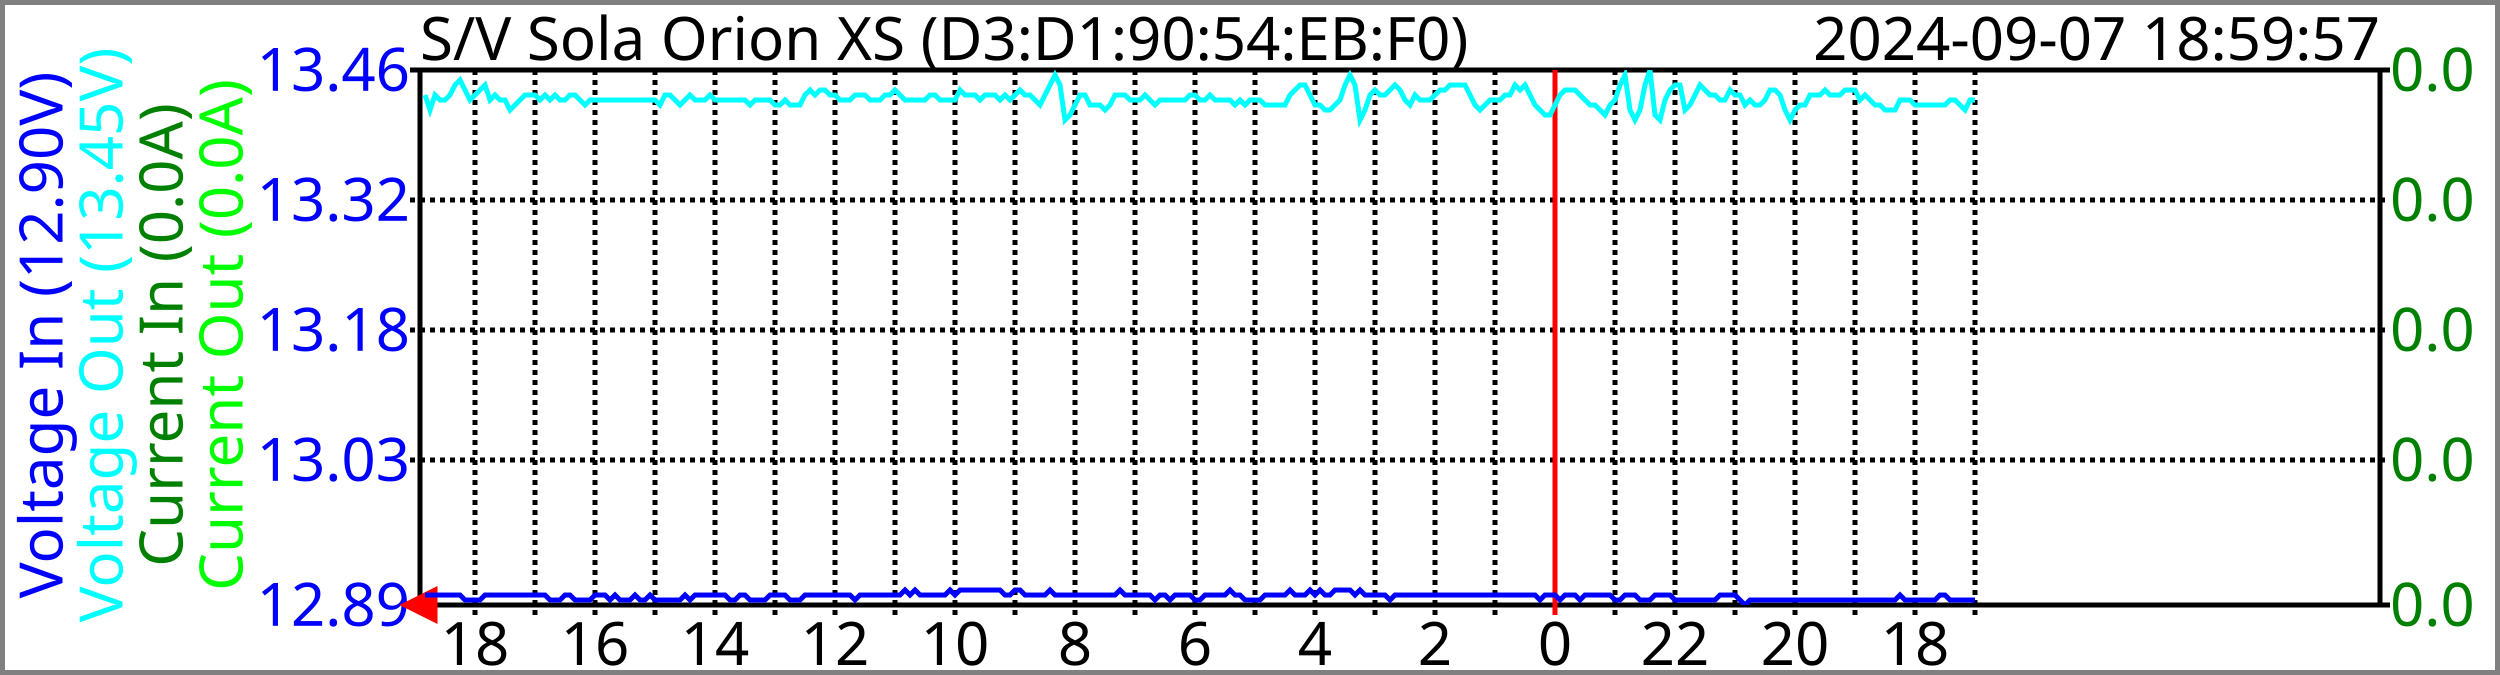
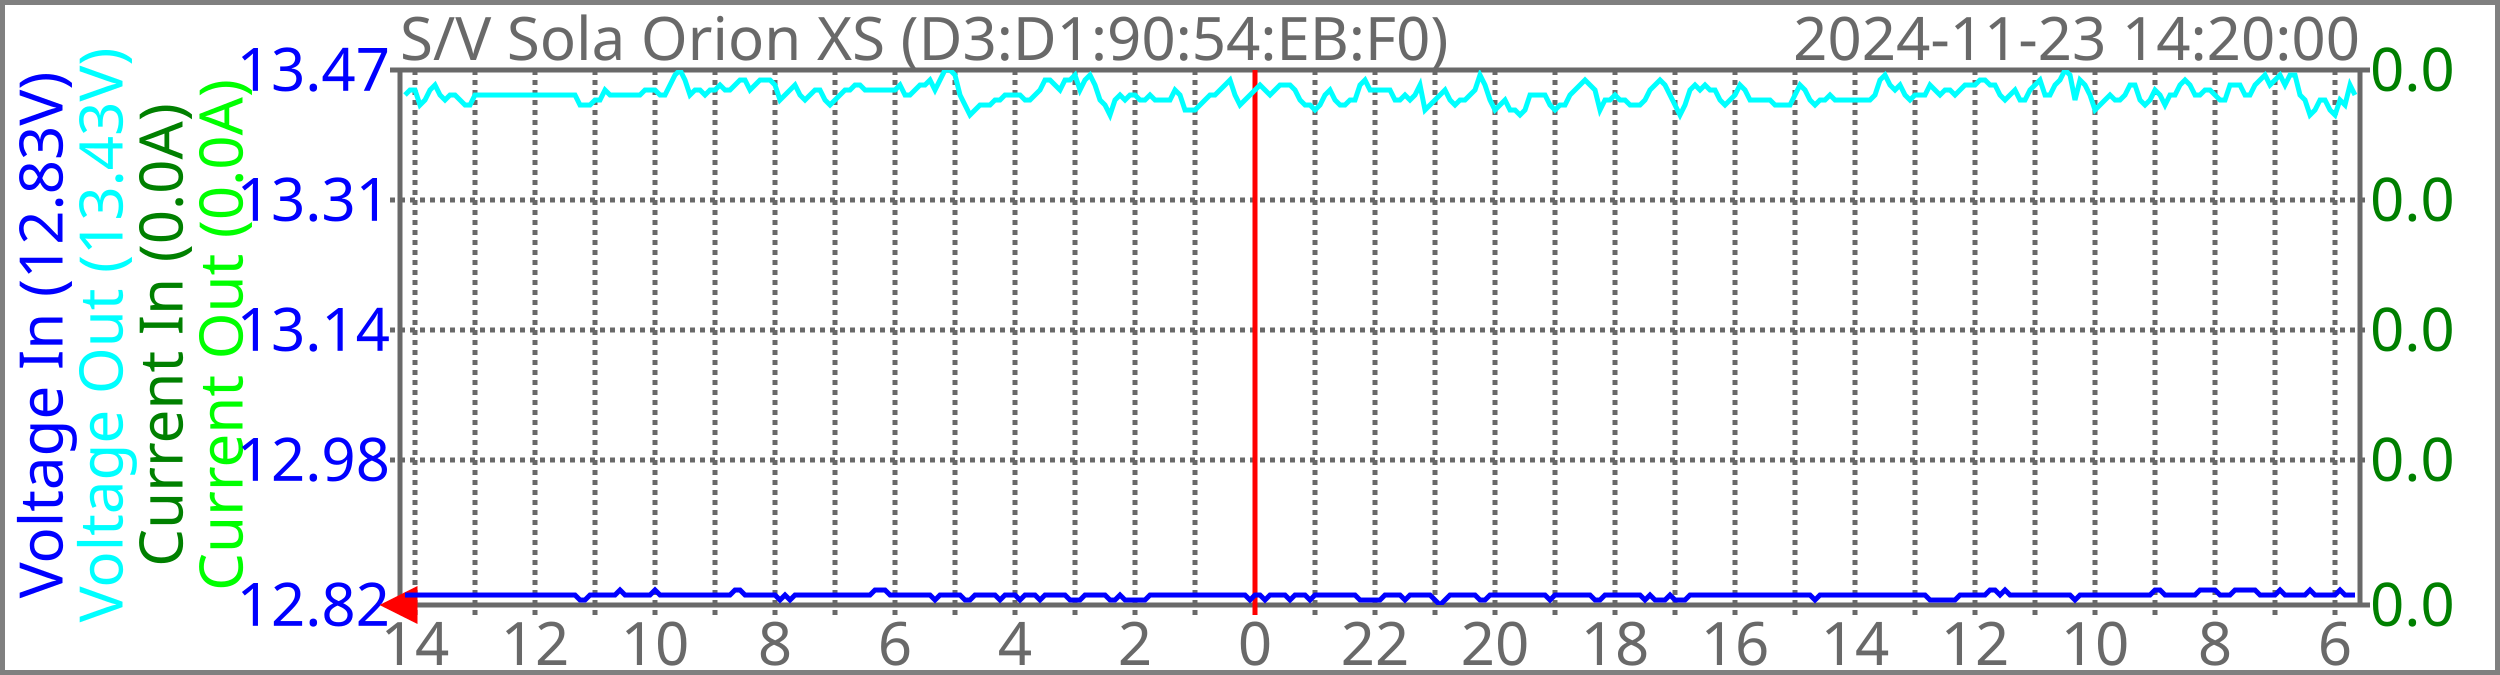
<svg xmlns="http://www.w3.org/2000/svg" width="500" height="135">
  <clipPath id="GraphRegion">
-     <polygon points="84,14 476,14 476,121 84,121" />
+     <polygon points="80,14 472,14 472,121 80,121" />
  </clipPath>
  <style>
- 		text { font-family: sans-serif; font-size: 12px; fill: black; }
- 		line { stroke: black; }
+ 		text { font-family: sans-serif; font-size: 12px; fill: dimgrey; }
+ 		line { stroke: dimgrey; }
		polygon { fill-opacity: 0.5; }
	</style>
  <rect style="fill-opacity:0;stroke:grey;stroke-width:2" width="500" height="135" />
-   <text x="84" y="12">S/V Sola Orion XS (D3:D1:90:54:EB:F0)</text>
-   <text style="text-anchor:end" x="476" y="12">2024-09-07 18:59:57</text>
-   <text style="fill:blue;text-anchor:middle" x="12" y="50%" transform="rotate(270 12,67)">Voltage In (12.90V)</text>
-   <text style="fill:aqua;text-anchor:middle" x="24" y="50%" transform="rotate(270 24,67)">Voltage Out (13.45V)</text>
+   <text x="80" y="12">S/V Sola Orion XS (D3:D1:90:54:EB:F0)</text>
+   <text style="text-anchor:end" x="472" y="12">2024-11-23 14:20:00</text>
+   <text style="fill:blue;text-anchor:middle" x="12" y="50%" transform="rotate(270 12,67)">Voltage In (12.83V)</text>
+   <text style="fill:aqua;text-anchor:middle" x="24" y="50%" transform="rotate(270 24,67)">Voltage Out (13.43V)</text>
  <text style="fill:green;text-anchor:middle" x="36" y="50%" transform="rotate(270 36,67)">Current In (0.0A)</text>
  <text style="fill:lime;text-anchor:middle" x="48" y="50%" transform="rotate(270 48,67)">Current Out (0.0A)</text>
-   <line x1="82" y1="14" x2="478" y2="14" />
-   <text style="fill:blue;text-anchor:end;dominant-baseline:middle" x="82" y="14">13.46</text>
-   <text style="fill:green;dominant-baseline:middle" x="478" y="14">0.0</text>
-   <line x1="82" y1="121" x2="478" y2="121" />
-   <text style="fill:blue;text-anchor:end;dominant-baseline:middle" x="82" y="121">12.89</text>
-   <text style="fill:green;dominant-baseline:middle" x="478" y="121">0.0</text>
-   <line x1="84" y1="14" x2="84" y2="121" />
-   <line x1="476" y1="14" x2="476" y2="121" />
-   <line style="stroke-dasharray:1" x1="82" y1="40" x2="478" y2="40" />
-   <text style="fill:blue;text-anchor:end;dominant-baseline:middle" x="82" y="40">13.32</text>
-   <text style="fill:green;dominant-baseline:middle" x="478" y="40">0.0</text>
-   <line style="stroke-dasharray:1" x1="82" y1="66" x2="478" y2="66" />
-   <text style="fill:blue;text-anchor:end;dominant-baseline:middle" x="82" y="66">13.18</text>
-   <text style="fill:green;dominant-baseline:middle" x="478" y="66">0.0</text>
-   <line style="stroke-dasharray:1" x1="82" y1="92" x2="478" y2="92" />
-   <text style="fill:blue;text-anchor:end;dominant-baseline:middle" x="82" y="92">13.03</text>
-   <text style="fill:green;dominant-baseline:middle" x="478" y="92">0.0</text>
+   <line x1="78" y1="14" x2="474" y2="14" />
+   <text style="fill:blue;text-anchor:end;dominant-baseline:middle" x="78" y="14">13.47</text>
+   <text style="fill:green;dominant-baseline:middle" x="474" y="14">0.0</text>
+   <line x1="78" y1="121" x2="474" y2="121" />
+   <text style="fill:blue;text-anchor:end;dominant-baseline:middle" x="78" y="121">12.82</text>
+   <text style="fill:green;dominant-baseline:middle" x="474" y="121">0.0</text>
+   <line x1="80" y1="14" x2="80" y2="121" />
+   <line x1="472" y1="14" x2="472" y2="121" />
+   <line style="stroke-dasharray:1" x1="78" y1="40" x2="474" y2="40" />
+   <text style="fill:blue;text-anchor:end;dominant-baseline:middle" x="78" y="40">13.31</text>
+   <text style="fill:green;dominant-baseline:middle" x="474" y="40">0.0</text>
+   <line style="stroke-dasharray:1" x1="78" y1="66" x2="474" y2="66" />
+   <text style="fill:blue;text-anchor:end;dominant-baseline:middle" x="78" y="66">13.14</text>
+   <text style="fill:green;dominant-baseline:middle" x="474" y="66">0.0</text>
+   <line style="stroke-dasharray:1" x1="78" y1="92" x2="474" y2="92" />
+   <text style="fill:blue;text-anchor:end;dominant-baseline:middle" x="78" y="92">12.98</text>
+   <text style="fill:green;dominant-baseline:middle" x="474" y="92">0.0</text>
+   <line style="stroke-dasharray:1" x1="83" y1="14" x2="83" y2="123" />
+   <text style="text-anchor:middle" x="83" y="133">14</text>
  <line style="stroke-dasharray:1" x1="95" y1="14" x2="95" y2="123" />
-   <text style="text-anchor:middle" x="95" y="133">18</text>
  <line style="stroke-dasharray:1" x1="107" y1="14" x2="107" y2="123" />
+   <text style="text-anchor:middle" x="107" y="133">12</text>
  <line style="stroke-dasharray:1" x1="119" y1="14" x2="119" y2="123" />
-   <text style="text-anchor:middle" x="119" y="133">16</text>
  <line style="stroke-dasharray:1" x1="131" y1="14" x2="131" y2="123" />
+   <text style="text-anchor:middle" x="131" y="133">10</text>
  <line style="stroke-dasharray:1" x1="143" y1="14" x2="143" y2="123" />
-   <text style="text-anchor:middle" x="143" y="133">14</text>
  <line style="stroke-dasharray:1" x1="155" y1="14" x2="155" y2="123" />
+   <text style="text-anchor:middle" x="155" y="133">8</text>
  <line style="stroke-dasharray:1" x1="167" y1="14" x2="167" y2="123" />
-   <text style="text-anchor:middle" x="167" y="133">12</text>
  <line style="stroke-dasharray:1" x1="179" y1="14" x2="179" y2="123" />
+   <text style="text-anchor:middle" x="179" y="133">6</text>
  <line style="stroke-dasharray:1" x1="191" y1="14" x2="191" y2="123" />
-   <text style="text-anchor:middle" x="191" y="133">10</text>
  <line style="stroke-dasharray:1" x1="203" y1="14" x2="203" y2="123" />
+   <text style="text-anchor:middle" x="203" y="133">4</text>
  <line style="stroke-dasharray:1" x1="215" y1="14" x2="215" y2="123" />
-   <text style="text-anchor:middle" x="215" y="133">8</text>
  <line style="stroke-dasharray:1" x1="227" y1="14" x2="227" y2="123" />
+   <text style="text-anchor:middle" x="227" y="133">2</text>
  <line style="stroke-dasharray:1" x1="239" y1="14" x2="239" y2="123" />
-   <text style="text-anchor:middle" x="239" y="133">6</text>
-   <line style="stroke-dasharray:1" x1="251" y1="14" x2="251" y2="123" />
+   <line style="stroke:red" x1="251" y1="14" x2="251" y2="123" />
+   <text style="text-anchor:middle" x="251" y="133">0</text>
  <line style="stroke-dasharray:1" x1="263" y1="14" x2="263" y2="123" />
-   <text style="text-anchor:middle" x="263" y="133">4</text>
  <line style="stroke-dasharray:1" x1="275" y1="14" x2="275" y2="123" />
+   <text style="text-anchor:middle" x="275" y="133">22</text>
  <line style="stroke-dasharray:1" x1="287" y1="14" x2="287" y2="123" />
-   <text style="text-anchor:middle" x="287" y="133">2</text>
  <line style="stroke-dasharray:1" x1="299" y1="14" x2="299" y2="123" />
-   <line style="stroke:red" x1="311" y1="14" x2="311" y2="123" />
-   <text style="text-anchor:middle" x="311" y="133">0</text>
+   <text style="text-anchor:middle" x="299" y="133">20</text>
+   <line style="stroke-dasharray:1" x1="311" y1="14" x2="311" y2="123" />
  <line style="stroke-dasharray:1" x1="323" y1="14" x2="323" y2="123" />
+   <text style="text-anchor:middle" x="323" y="133">18</text>
  <line style="stroke-dasharray:1" x1="335" y1="14" x2="335" y2="123" />
-   <text style="text-anchor:middle" x="335" y="133">22</text>
  <line style="stroke-dasharray:1" x1="347" y1="14" x2="347" y2="123" />
+   <text style="text-anchor:middle" x="347" y="133">16</text>
  <line style="stroke-dasharray:1" x1="359" y1="14" x2="359" y2="123" />
-   <text style="text-anchor:middle" x="359" y="133">20</text>
  <line style="stroke-dasharray:1" x1="371" y1="14" x2="371" y2="123" />
+   <text style="text-anchor:middle" x="371" y="133">14</text>
  <line style="stroke-dasharray:1" x1="383" y1="14" x2="383" y2="123" />
-   <text style="text-anchor:middle" x="383" y="133">18</text>
  <line style="stroke-dasharray:1" x1="395" y1="14" x2="395" y2="123" />
-   <polygon style="fill:red;stroke:red;fill-opacity:1;" points="81,121 87,118 87,124" />
-   <polyline style="fill:none;stroke:green;clip-path:url(#GraphRegion)" points="85,0 86,0 87,0 88,0 89,0 90,0 91,0 92,0 93,0 94,0 95,0 96,0 97,0 98,0 99,0 100,0 101,0 102,0 103,0 104,0 105,0 106,0 107,0 108,0 109,0 110,0 111,0 112,0 113,0 114,0 115,0 116,0 117,0 118,0 119,0 120,0 121,0 122,0 123,0 124,0 125,0 126,0 127,0 128,0 129,0 130,0 131,0 132,0 133,0 134,0 135,0 136,0 137,0 138,0 139,0 140,0 141,0 142,0 143,0 144,0 145,0 146,0 147,0 148,0 149,0 150,0 151,0 152,0 153,0 154,0 155,0 156,0 157,0 158,0 159,0 160,0 161,0 162,0 163,0 164,0 165,0 166,0 167,0 168,0 169,0 170,0 171,0 172,0 173,0 174,0 175,0 176,0 177,0 178,0 179,0 180,0 181,0 182,0 183,0 184,0 185,0 186,0 187,0 188,0 189,0 190,0 191,0 192,0 193,0 194,0 195,0 196,0 197,0 198,0 199,0 200,0 201,0 202,0 203,0 204,0 205,0 206,0 207,0 208,0 209,0 210,0 211,0 212,0 213,0 214,0 215,0 216,0 217,0 218,0 219,0 220,0 221,0 222,0 223,0 224,0 225,0 226,0 227,0 228,0 229,0 230,0 231,0 232,0 233,0 234,0 235,0 236,0 237,0 238,0 239,0 240,0 241,0 242,0 243,0 244,0 245,0 246,0 247,0 248,0 249,0 250,0 251,0 252,0 253,0 254,0 255,0 256,0 257,0 258,0 259,0 260,0 261,0 262,0 263,0 264,0 265,0 266,0 267,0 268,0 269,0 270,0 271,0 272,0 273,0 274,0 275,0 276,0 277,0 278,0 279,0 280,0 281,0 282,0 283,0 284,0 285,0 286,0 287,0 288,0 289,0 290,0 291,0 292,0 293,0 294,0 295,0 296,0 297,0 298,0 299,0 300,0 301,0 302,0 303,0 304,0 305,0 306,0 307,0 308,0 309,0 310,0 311,0 312,0 313,0 314,0 315,0 316,0 317,0 318,0 319,0 320,0 321,0 322,0 323,0 324,0 325,0 326,0 327,0 328,0 329,0 330,0 331,0 332,0 333,0 334,0 335,0 336,0 337,0 338,0 339,0 340,0 341,0 342,0 343,0 344,0 345,0 346,0 347,0 348,0 349,0 350,0 351,0 352,0 353,0 354,0 355,0 356,0 357,0 358,0 359,0 360,0 361,0 362,0 363,0 364,0 365,0 366,0 367,0 368,0 369,0 370,0 371,0 372,0 373,0 374,0 375,0 376,0 377,0 378,0 379,0 380,0 381,0 382,0 383,0 384,0 385,0 386,0 387,0 388,0 389,0 390,0 391,0 392,0 393,0 394,0 395,0 " />
-   <polyline style="fill:none;stroke:lime;clip-path:url(#GraphRegion)" points="85,0 86,0 87,0 88,0 89,0 90,0 91,0 92,0 93,0 94,0 95,0 96,0 97,0 98,0 99,0 100,0 101,0 102,0 103,0 104,0 105,0 106,0 107,0 108,0 109,0 110,0 111,0 112,0 113,0 114,0 115,0 116,0 117,0 118,0 119,0 120,0 121,0 122,0 123,0 124,0 125,0 126,0 127,0 128,0 129,0 130,0 131,0 132,0 133,0 134,0 135,0 136,0 137,0 138,0 139,0 140,0 141,0 142,0 143,0 144,0 145,0 146,0 147,0 148,0 149,0 150,0 151,0 152,0 153,0 154,0 155,0 156,0 157,0 158,0 159,0 160,0 161,0 162,0 163,0 164,0 165,0 166,0 167,0 168,0 169,0 170,0 171,0 172,0 173,0 174,0 175,0 176,0 177,0 178,0 179,0 180,0 181,0 182,0 183,0 184,0 185,0 186,0 187,0 188,0 189,0 190,0 191,0 192,0 193,0 194,0 195,0 196,0 197,0 198,0 199,0 200,0 201,0 202,0 203,0 204,0 205,0 206,0 207,0 208,0 209,0 210,0 211,0 212,0 213,0 214,0 215,0 216,0 217,0 218,0 219,0 220,0 221,0 222,0 223,0 224,0 225,0 226,0 227,0 228,0 229,0 230,0 231,0 232,0 233,0 234,0 235,0 236,0 237,0 238,0 239,0 240,0 241,0 242,0 243,0 244,0 245,0 246,0 247,0 248,0 249,0 250,0 251,0 252,0 253,0 254,0 255,0 256,0 257,0 258,0 259,0 260,0 261,0 262,0 263,0 264,0 265,0 266,0 267,0 268,0 269,0 270,0 271,0 272,0 273,0 274,0 275,0 276,0 277,0 278,0 279,0 280,0 281,0 282,0 283,0 284,0 285,0 286,0 287,0 288,0 289,0 290,0 291,0 292,0 293,0 294,0 295,0 296,0 297,0 298,0 299,0 300,0 301,0 302,0 303,0 304,0 305,0 306,0 307,0 308,0 309,0 310,0 311,0 312,0 313,0 314,0 315,0 316,0 317,0 318,0 319,0 320,0 321,0 322,0 323,0 324,0 325,0 326,0 327,0 328,0 329,0 330,0 331,0 332,0 333,0 334,0 335,0 336,0 337,0 338,0 339,0 340,0 341,0 342,0 343,0 344,0 345,0 346,0 347,0 348,0 349,0 350,0 351,0 352,0 353,0 354,0 355,0 356,0 357,0 358,0 359,0 360,0 361,0 362,0 363,0 364,0 365,0 366,0 367,0 368,0 369,0 370,0 371,0 372,0 373,0 374,0 375,0 376,0 377,0 378,0 379,0 380,0 381,0 382,0 383,0 384,0 385,0 386,0 387,0 388,0 389,0 390,0 391,0 392,0 393,0 394,0 395,0 " />
-   <polyline style="fill:none;stroke:blue;clip-path:url(#GraphRegion)" points="85,119 86,119 87,119 88,119 89,119 90,119 91,119 92,119 93,120 94,120 95,120 96,120 97,119 98,119 99,119 100,119 101,119 102,119 103,119 104,119 105,119 106,119 107,119 108,119 109,119 110,120 111,120 112,120 113,119 114,119 115,120 116,120 117,120 118,120 119,119 120,119 121,119 122,120 123,119 124,120 125,120 126,120 127,119 128,120 129,120 130,119 131,120 132,120 133,120 134,120 135,120 136,120 137,119 138,120 139,119 140,119 141,119 142,119 143,119 144,119 145,119 146,120 147,120 148,119 149,119 150,120 151,120 152,120 153,120 154,119 155,119 156,119 157,119 158,120 159,120 160,120 161,119 162,119 163,119 164,119 165,119 166,119 167,119 168,119 169,119 170,119 171,120 172,119 173,119 174,119 175,119 176,119 177,119 178,119 179,119 180,119 181,118 182,119 183,118 184,119 185,119 186,119 187,119 188,119 189,119 190,118 191,119 192,118 193,118 194,118 195,118 196,118 197,118 198,118 199,118 200,118 201,119 202,119 203,118 204,118 205,119 206,119 207,119 208,119 209,119 210,118 211,119 212,119 213,119 214,119 215,119 216,119 217,119 218,119 219,119 220,119 221,119 222,119 223,119 224,118 225,119 226,119 227,119 228,119 229,119 230,119 231,120 232,119 233,119 234,120 235,119 236,119 237,119 238,119 239,120 240,120 241,119 242,119 243,119 244,119 245,119 246,118 247,119 248,119 249,120 250,120 251,120 252,120 253,119 254,119 255,119 256,119 257,119 258,118 259,119 260,119 261,119 262,118 263,119 264,118 265,119 266,119 267,118 268,118 269,118 270,118 271,119 272,118 273,119 274,119 275,119 276,119 277,119 278,120 279,119 280,119 281,119 282,119 283,119 284,119 285,119 286,119 287,119 288,119 289,119 290,119 291,119 292,119 293,119 294,119 295,119 296,119 297,119 298,119 299,119 300,119 301,119 302,119 303,119 304,119 305,119 306,119 307,119 308,120 309,119 310,119 311,119 312,120 313,119 314,119 315,119 316,120 317,119 318,119 319,119 320,119 321,119 322,119 323,120 324,120 325,119 326,119 327,119 328,120 329,120 330,120 331,119 332,119 333,119 334,119 335,120 336,120 337,120 338,120 339,120 340,120 341,120 342,120 343,120 344,119 345,119 346,119 347,119 348,120 349,121 350,120 351,120 352,120 353,120 354,120 355,120 356,120 357,120 358,120 359,120 360,120 361,120 362,120 363,120 364,120 365,120 366,120 367,120 368,120 369,120 370,120 371,120 372,120 373,120 374,120 375,120 376,120 377,120 378,120 379,120 380,119 381,120 382,120 383,120 384,120 385,120 386,120 387,120 388,119 389,119 390,120 391,120 392,120 393,120 394,120 395,120 " />
-   <polyline style="fill:none;stroke:aqua;clip-path:url(#GraphRegion)" points="85,19 86,22 87,19 88,20 89,20 90,19 91,17 92,16 93,18 94,20 95,19 96,18 97,17 98,20 99,19 100,20 101,20 102,22 103,21 104,20 105,19 106,19 107,19 108,20 109,19 110,20 111,19 112,20 113,20 114,19 115,19 116,20 117,21 118,20 119,20 120,20 121,20 122,20 123,20 124,20 125,20 126,20 127,20 128,20 129,20 130,20 131,20 132,21 133,19 134,19 135,20 136,21 137,20 138,19 139,20 140,20 141,20 142,19 143,20 144,20 145,20 146,20 147,20 148,20 149,20 150,21 151,20 152,20 153,20 154,20 155,21 156,21 157,20 158,21 159,21 160,21 161,19 162,18 163,19 164,18 165,18 166,19 167,19 168,20 169,20 170,20 171,19 172,19 173,19 174,20 175,20 176,20 177,19 178,19 179,18 180,19 181,20 182,20 183,20 184,20 185,20 186,19 187,19 188,20 189,20 190,20 191,20 192,18 193,19 194,19 195,19 196,20 197,19 198,19 199,19 200,20 201,19 202,20 203,19 204,18 205,19 206,19 207,20 208,21 209,19 210,17 211,15 212,17 213,24 214,23 215,21 216,19 217,19 218,21 219,21 220,21 221,22 222,21 223,19 224,19 225,19 226,20 227,20 228,20 229,19 230,20 231,21 232,20 233,20 234,20 235,20 236,20 237,20 238,19 239,19 240,20 241,20 242,19 243,20 244,20 245,20 246,20 247,21 248,20 249,21 250,20 251,20 252,20 253,21 254,21 255,21 256,21 257,21 258,19 259,18 260,17 261,17 262,19 263,21 264,21 265,22 266,22 267,21 268,20 269,17 270,15 271,17 272,24 273,22 274,19 275,18 276,19 277,19 278,18 279,17 280,18 281,20 282,21 283,19 284,20 285,20 286,20 287,19 288,18 289,18 290,17 291,17 292,17 293,17 294,19 295,21 296,22 297,21 298,20 299,20 300,20 301,19 302,19 303,17 304,18 305,17 306,19 307,21 308,22 309,23 310,23 311,21 312,19 313,18 314,18 315,18 316,19 317,20 318,21 319,21 320,22 321,23 322,21 323,20 324,17 325,15 326,22 327,24 328,22 329,17 330,14 331,23 332,24 333,20 334,18 335,17 336,17 337,22 338,21 339,19 340,17 341,18 342,19 343,19 344,20 345,20 346,18 347,19 348,19 349,21 350,20 351,21 352,21 353,20 354,18 355,18 356,19 357,22 358,24 359,22 360,21 361,21 362,19 363,19 364,19 365,18 366,19 367,19 368,19 369,18 370,18 371,18 372,20 373,19 374,20 375,21 376,21 377,22 378,22 379,22 380,20 381,20 382,20 383,21 384,21 385,21 386,21 387,21 388,21 389,21 390,20 391,20 392,21 393,22 394,20 395,20 " />
+   <text style="text-anchor:middle" x="395" y="133">12</text>
+   <line style="stroke-dasharray:1" x1="407" y1="14" x2="407" y2="123" />
+   <line style="stroke-dasharray:1" x1="419" y1="14" x2="419" y2="123" />
+   <text style="text-anchor:middle" x="419" y="133">10</text>
+   <line style="stroke-dasharray:1" x1="431" y1="14" x2="431" y2="123" />
+   <line style="stroke-dasharray:1" x1="443" y1="14" x2="443" y2="123" />
+   <text style="text-anchor:middle" x="443" y="133">8</text>
+   <line style="stroke-dasharray:1" x1="455" y1="14" x2="455" y2="123" />
+   <line style="stroke-dasharray:1" x1="467" y1="14" x2="467" y2="123" />
+   <text style="text-anchor:middle" x="467" y="133">6</text>
+   <polygon style="fill:red;stroke:red;fill-opacity:1;" points="77,121 83,118 83,124" />
+   <polyline style="fill:none;stroke:green;clip-path:url(#GraphRegion)" points="81,0 82,0 83,0 84,0 85,0 86,0 87,0 88,0 89,0 90,0 91,0 92,0 93,0 94,0 95,0 96,0 97,0 98,0 99,0 100,0 101,0 102,0 103,0 104,0 105,0 106,0 107,0 108,0 109,0 110,0 111,0 112,0 113,0 114,0 115,0 116,0 117,0 118,0 119,0 120,0 121,0 122,0 123,0 124,0 125,0 126,0 127,0 128,0 129,0 130,0 131,0 132,0 133,0 134,0 135,0 136,0 137,0 138,0 139,0 140,0 141,0 142,0 143,0 144,0 145,0 146,0 147,0 148,0 149,0 150,0 151,0 152,0 153,0 154,0 155,0 156,0 157,0 158,0 159,0 160,0 161,0 162,0 163,0 164,0 165,0 166,0 167,0 168,0 169,0 170,0 171,0 172,0 173,0 174,0 175,0 176,0 177,0 178,0 179,0 180,0 181,0 182,0 183,0 184,0 185,0 186,0 187,0 188,0 189,0 190,0 191,0 192,0 193,0 194,0 195,0 196,0 197,0 198,0 199,0 200,0 201,0 202,0 203,0 204,0 205,0 206,0 207,0 208,0 209,0 210,0 211,0 212,0 213,0 214,0 215,0 216,0 217,0 218,0 219,0 220,0 221,0 222,0 223,0 224,0 225,0 226,0 227,0 228,0 229,0 230,0 231,0 232,0 233,0 234,0 235,0 236,0 237,0 238,0 239,0 240,0 241,0 242,0 243,0 244,0 245,0 246,0 247,0 248,0 249,0 250,0 251,0 252,0 253,0 254,0 255,0 256,0 257,0 258,0 259,0 260,0 261,0 262,0 263,0 264,0 265,0 266,0 267,0 268,0 269,0 270,0 271,0 272,0 273,0 274,0 275,0 276,0 277,0 278,0 279,0 280,0 281,0 282,0 283,0 284,0 285,0 286,0 287,0 288,0 289,0 290,0 291,0 292,0 293,0 294,0 295,0 296,0 297,0 298,0 299,0 300,0 301,0 302,0 303,0 304,0 305,0 306,0 307,0 308,0 309,0 310,0 311,0 312,0 313,0 314,0 315,0 316,0 317,0 318,0 319,0 320,0 321,0 322,0 323,0 324,0 325,0 326,0 327,0 328,0 329,0 330,0 331,0 332,0 333,0 334,0 335,0 336,0 337,0 338,0 339,0 340,0 341,0 342,0 343,0 344,0 345,0 346,0 347,0 348,0 349,0 350,0 351,0 352,0 353,0 354,0 355,0 356,0 357,0 358,0 359,0 360,0 361,0 362,0 363,0 364,0 365,0 366,0 367,0 368,0 369,0 370,0 371,0 372,0 373,0 374,0 375,0 376,0 377,0 378,0 379,0 380,0 381,0 382,0 383,0 384,0 385,0 386,0 387,0 388,0 389,0 390,0 391,0 392,0 393,0 394,0 395,0 396,0 397,0 398,0 399,0 400,0 401,0 402,0 403,0 404,0 405,0 406,0 407,0 408,0 409,0 410,0 411,0 412,0 413,0 414,0 415,0 416,0 417,0 418,0 419,0 420,0 421,0 422,0 423,0 424,0 425,0 426,0 427,0 428,0 429,0 430,0 431,0 432,0 433,0 434,0 435,0 436,0 437,0 438,0 439,0 440,0 441,0 442,0 443,0 444,0 445,0 446,0 447,0 448,0 449,0 450,0 451,0 452,0 453,0 454,0 455,0 456,0 457,0 458,0 459,0 460,0 461,0 462,0 463,0 464,0 465,0 466,0 467,0 468,0 469,0 470,0 471,0 " />
+   <polyline style="fill:none;stroke:lime;clip-path:url(#GraphRegion)" points="81,0 82,0 83,0 84,0 85,0 86,0 87,0 88,0 89,0 90,0 91,0 92,0 93,0 94,0 95,0 96,0 97,0 98,0 99,0 100,0 101,0 102,0 103,0 104,0 105,0 106,0 107,0 108,0 109,0 110,0 111,0 112,0 113,0 114,0 115,0 116,0 117,0 118,0 119,0 120,0 121,0 122,0 123,0 124,0 125,0 126,0 127,0 128,0 129,0 130,0 131,0 132,0 133,0 134,0 135,0 136,0 137,0 138,0 139,0 140,0 141,0 142,0 143,0 144,0 145,0 146,0 147,0 148,0 149,0 150,0 151,0 152,0 153,0 154,0 155,0 156,0 157,0 158,0 159,0 160,0 161,0 162,0 163,0 164,0 165,0 166,0 167,0 168,0 169,0 170,0 171,0 172,0 173,0 174,0 175,0 176,0 177,0 178,0 179,0 180,0 181,0 182,0 183,0 184,0 185,0 186,0 187,0 188,0 189,0 190,0 191,0 192,0 193,0 194,0 195,0 196,0 197,0 198,0 199,0 200,0 201,0 202,0 203,0 204,0 205,0 206,0 207,0 208,0 209,0 210,0 211,0 212,0 213,0 214,0 215,0 216,0 217,0 218,0 219,0 220,0 221,0 222,0 223,0 224,0 225,0 226,0 227,0 228,0 229,0 230,0 231,0 232,0 233,0 234,0 235,0 236,0 237,0 238,0 239,0 240,0 241,0 242,0 243,0 244,0 245,0 246,0 247,0 248,0 249,0 250,0 251,0 252,0 253,0 254,0 255,0 256,0 257,0 258,0 259,0 260,0 261,0 262,0 263,0 264,0 265,0 266,0 267,0 268,0 269,0 270,0 271,0 272,0 273,0 274,0 275,0 276,0 277,0 278,0 279,0 280,0 281,0 282,0 283,0 284,0 285,0 286,0 287,0 288,0 289,0 290,0 291,0 292,0 293,0 294,0 295,0 296,0 297,0 298,0 299,0 300,0 301,0 302,0 303,0 304,0 305,0 306,0 307,0 308,0 309,0 310,0 311,0 312,0 313,0 314,0 315,0 316,0 317,0 318,0 319,0 320,0 321,0 322,0 323,0 324,0 325,0 326,0 327,0 328,0 329,0 330,0 331,0 332,0 333,0 334,0 335,0 336,0 337,0 338,0 339,0 340,0 341,0 342,0 343,0 344,0 345,0 346,0 347,0 348,0 349,0 350,0 351,0 352,0 353,0 354,0 355,0 356,0 357,0 358,0 359,0 360,0 361,0 362,0 363,0 364,0 365,0 366,0 367,0 368,0 369,0 370,0 371,0 372,0 373,0 374,0 375,0 376,0 377,0 378,0 379,0 380,0 381,0 382,0 383,0 384,0 385,0 386,0 387,0 388,0 389,0 390,0 391,0 392,0 393,0 394,0 395,0 396,0 397,0 398,0 399,0 400,0 401,0 402,0 403,0 404,0 405,0 406,0 407,0 408,0 409,0 410,0 411,0 412,0 413,0 414,0 415,0 416,0 417,0 418,0 419,0 420,0 421,0 422,0 423,0 424,0 425,0 426,0 427,0 428,0 429,0 430,0 431,0 432,0 433,0 434,0 435,0 436,0 437,0 438,0 439,0 440,0 441,0 442,0 443,0 444,0 445,0 446,0 447,0 448,0 449,0 450,0 451,0 452,0 453,0 454,0 455,0 456,0 457,0 458,0 459,0 460,0 461,0 462,0 463,0 464,0 465,0 466,0 467,0 468,0 469,0 470,0 471,0 " />
+   <polyline style="fill:none;stroke:blue;clip-path:url(#GraphRegion)" points="81,119 82,119 83,119 84,119 85,119 86,119 87,119 88,119 89,119 90,119 91,119 92,119 93,119 94,119 95,119 96,119 97,119 98,119 99,119 100,119 101,119 102,119 103,119 104,119 105,119 106,119 107,119 108,119 109,119 110,119 111,119 112,119 113,119 114,119 115,119 116,120 117,120 118,119 119,119 120,119 121,119 122,119 123,119 124,118 125,119 126,119 127,119 128,119 129,119 130,119 131,118 132,119 133,119 134,119 135,119 136,119 137,119 138,119 139,119 140,119 141,119 142,119 143,119 144,119 145,119 146,119 147,118 148,118 149,119 150,119 151,119 152,119 153,119 154,119 155,119 156,120 157,119 158,120 159,119 160,119 161,119 162,119 163,119 164,119 165,119 166,119 167,119 168,119 169,119 170,119 171,119 172,119 173,119 174,119 175,118 176,118 177,118 178,119 179,119 180,119 181,119 182,119 183,119 184,119 185,119 186,119 187,120 188,119 189,119 190,119 191,119 192,119 193,120 194,120 195,119 196,119 197,119 198,119 199,119 200,120 201,119 202,119 203,119 204,120 205,119 206,119 207,119 208,120 209,119 210,119 211,119 212,119 213,119 214,120 215,120 216,120 217,119 218,119 219,119 220,119 221,119 222,120 223,120 224,119 225,120 226,120 227,120 228,120 229,120 230,119 231,119 232,119 233,119 234,119 235,119 236,119 237,119 238,119 239,119 240,119 241,119 242,119 243,119 244,119 245,119 246,119 247,119 248,119 249,119 250,120 251,119 252,119 253,120 254,119 255,119 256,119 257,119 258,120 259,119 260,119 261,119 262,120 263,119 264,119 265,119 266,119 267,119 268,119 269,119 270,119 271,119 272,120 273,120 274,120 275,120 276,120 277,119 278,119 279,119 280,119 281,120 282,119 283,119 284,119 285,119 286,119 287,120 288,121 289,120 290,119 291,119 292,119 293,119 294,119 295,119 296,120 297,120 298,119 299,119 300,119 301,119 302,119 303,119 304,119 305,119 306,119 307,119 308,119 309,119 310,120 311,119 312,119 313,119 314,119 315,119 316,119 317,119 318,119 319,120 320,120 321,119 322,119 323,119 324,119 325,119 326,119 327,119 328,119 329,120 330,119 331,120 332,120 333,120 334,119 335,120 336,120 337,120 338,119 339,119 340,119 341,119 342,119 343,119 344,119 345,119 346,119 347,119 348,119 349,119 350,119 351,119 352,119 353,119 354,119 355,119 356,119 357,119 358,119 359,119 360,119 361,119 362,119 363,120 364,119 365,119 366,119 367,119 368,119 369,119 370,119 371,119 372,119 373,119 374,119 375,119 376,119 377,119 378,119 379,119 380,119 381,119 382,119 383,119 384,119 385,119 386,120 387,120 388,120 389,120 390,120 391,120 392,119 393,119 394,119 395,119 396,119 397,119 398,118 399,118 400,119 401,118 402,119 403,119 404,119 405,119 406,119 407,119 408,119 409,119 410,119 411,119 412,119 413,119 414,119 415,120 416,119 417,119 418,119 419,119 420,119 421,119 422,119 423,119 424,119 425,119 426,119 427,119 428,119 429,119 430,119 431,118 432,118 433,119 434,119 435,119 436,119 437,119 438,119 439,119 440,118 441,118 442,118 443,118 444,119 445,119 446,119 447,118 448,118 449,118 450,118 451,118 452,119 453,119 454,119 455,119 456,118 457,119 458,119 459,119 460,119 461,119 462,118 463,119 464,119 465,119 466,119 467,119 468,118 469,119 470,119 471,119 " />
+   <polyline style="fill:none;stroke:aqua;clip-path:url(#GraphRegion)" points="81,19 82,18 83,18 84,21 85,20 86,18 87,17 88,19 89,20 90,19 91,19 92,20 93,21 94,21 95,19 96,19 97,19 98,19 99,19 100,19 101,19 102,19 103,19 104,19 105,19 106,19 107,19 108,19 109,19 110,19 111,19 112,19 113,19 114,19 115,19 116,21 117,21 118,21 119,20 120,20 121,18 122,19 123,19 124,19 125,19 126,19 127,19 128,19 129,18 130,18 131,18 132,19 133,19 134,17 135,15 136,14 137,16 138,19 139,18 140,18 141,19 142,18 143,18 144,17 145,18 146,18 147,17 148,16 149,16 150,18 151,17 152,16 153,16 154,16 155,17 156,20 157,19 158,18 159,17 160,19 161,20 162,19 163,18 164,18 165,20 166,21 167,20 168,19 169,18 170,18 171,17 172,17 173,18 174,18 175,18 176,18 177,18 178,18 179,18 180,17 181,19 182,19 183,18 184,17 185,17 186,16 187,18 188,16 189,14 190,14 191,15 192,19 193,21 194,23 195,22 196,21 197,21 198,21 199,20 200,20 201,19 202,19 203,19 204,19 205,20 206,20 207,19 208,18 209,16 210,16 211,17 212,18 213,16 214,16 215,15 216,18 217,16 218,15 219,17 220,20 221,21 222,23 223,20 224,19 225,20 226,19 227,19 228,20 229,20 230,19 231,20 232,20 233,20 234,20 235,18 236,19 237,22 238,22 239,22 240,21 241,20 242,19 243,19 244,18 245,17 246,16 247,19 248,21 249,20 250,19 251,18 252,17 253,18 254,19 255,18 256,17 257,17 258,17 259,18 260,20 261,21 262,21 263,22 264,21 265,19 266,18 267,20 268,21 269,21 270,20 271,20 272,17 273,16 274,18 275,18 276,18 277,18 278,18 279,20 280,20 281,19 282,20 283,19 284,17 285,22 286,21 287,20 288,19 289,18 290,20 291,21 292,20 293,20 294,19 295,18 296,15 297,17 298,20 299,22 300,21 301,20 302,22 303,22 304,23 305,22 306,19 307,19 308,19 309,19 310,21 311,22 312,21 313,21 314,19 315,18 316,17 317,16 318,17 319,18 320,22 321,20 322,20 323,19 324,20 325,20 326,21 327,21 328,21 329,20 330,18 331,17 332,16 333,17 334,19 335,21 336,23 337,21 338,18 339,17 340,18 341,17 342,18 343,18 344,20 345,21 346,20 347,19 348,17 349,18 350,20 351,20 352,20 353,20 354,20 355,21 356,21 357,21 358,21 359,19 360,17 361,18 362,20 363,21 364,20 365,20 366,19 367,20 368,20 369,20 370,20 371,20 372,20 373,20 374,20 375,19 376,16 377,15 378,17 379,18 380,17 381,19 382,20 383,19 384,19 385,19 386,17 387,18 388,19 389,18 390,18 391,19 392,18 393,17 394,17 395,17 396,16 397,16 398,17 399,17 400,19 401,20 402,19 403,18 404,20 405,20 406,18 407,17 408,16 409,19 410,19 411,17 412,16 413,14 414,15 415,20 416,16 417,17 418,19 419,22 420,21 421,20 422,19 423,20 424,20 425,19 426,17 427,17 428,20 429,21 430,20 431,18 432,19 433,21 434,19 435,19 436,17 437,16 438,17 439,19 440,19 441,18 442,18 443,19 444,20 445,20 446,17 447,17 448,17 449,19 450,19 451,17 452,16 453,15 454,17 455,16 456,15 457,17 458,15 459,15 460,19 461,20 462,23 463,22 464,20 465,20 466,22 467,23 468,20 469,21 470,17 471,19 " />
</svg>
